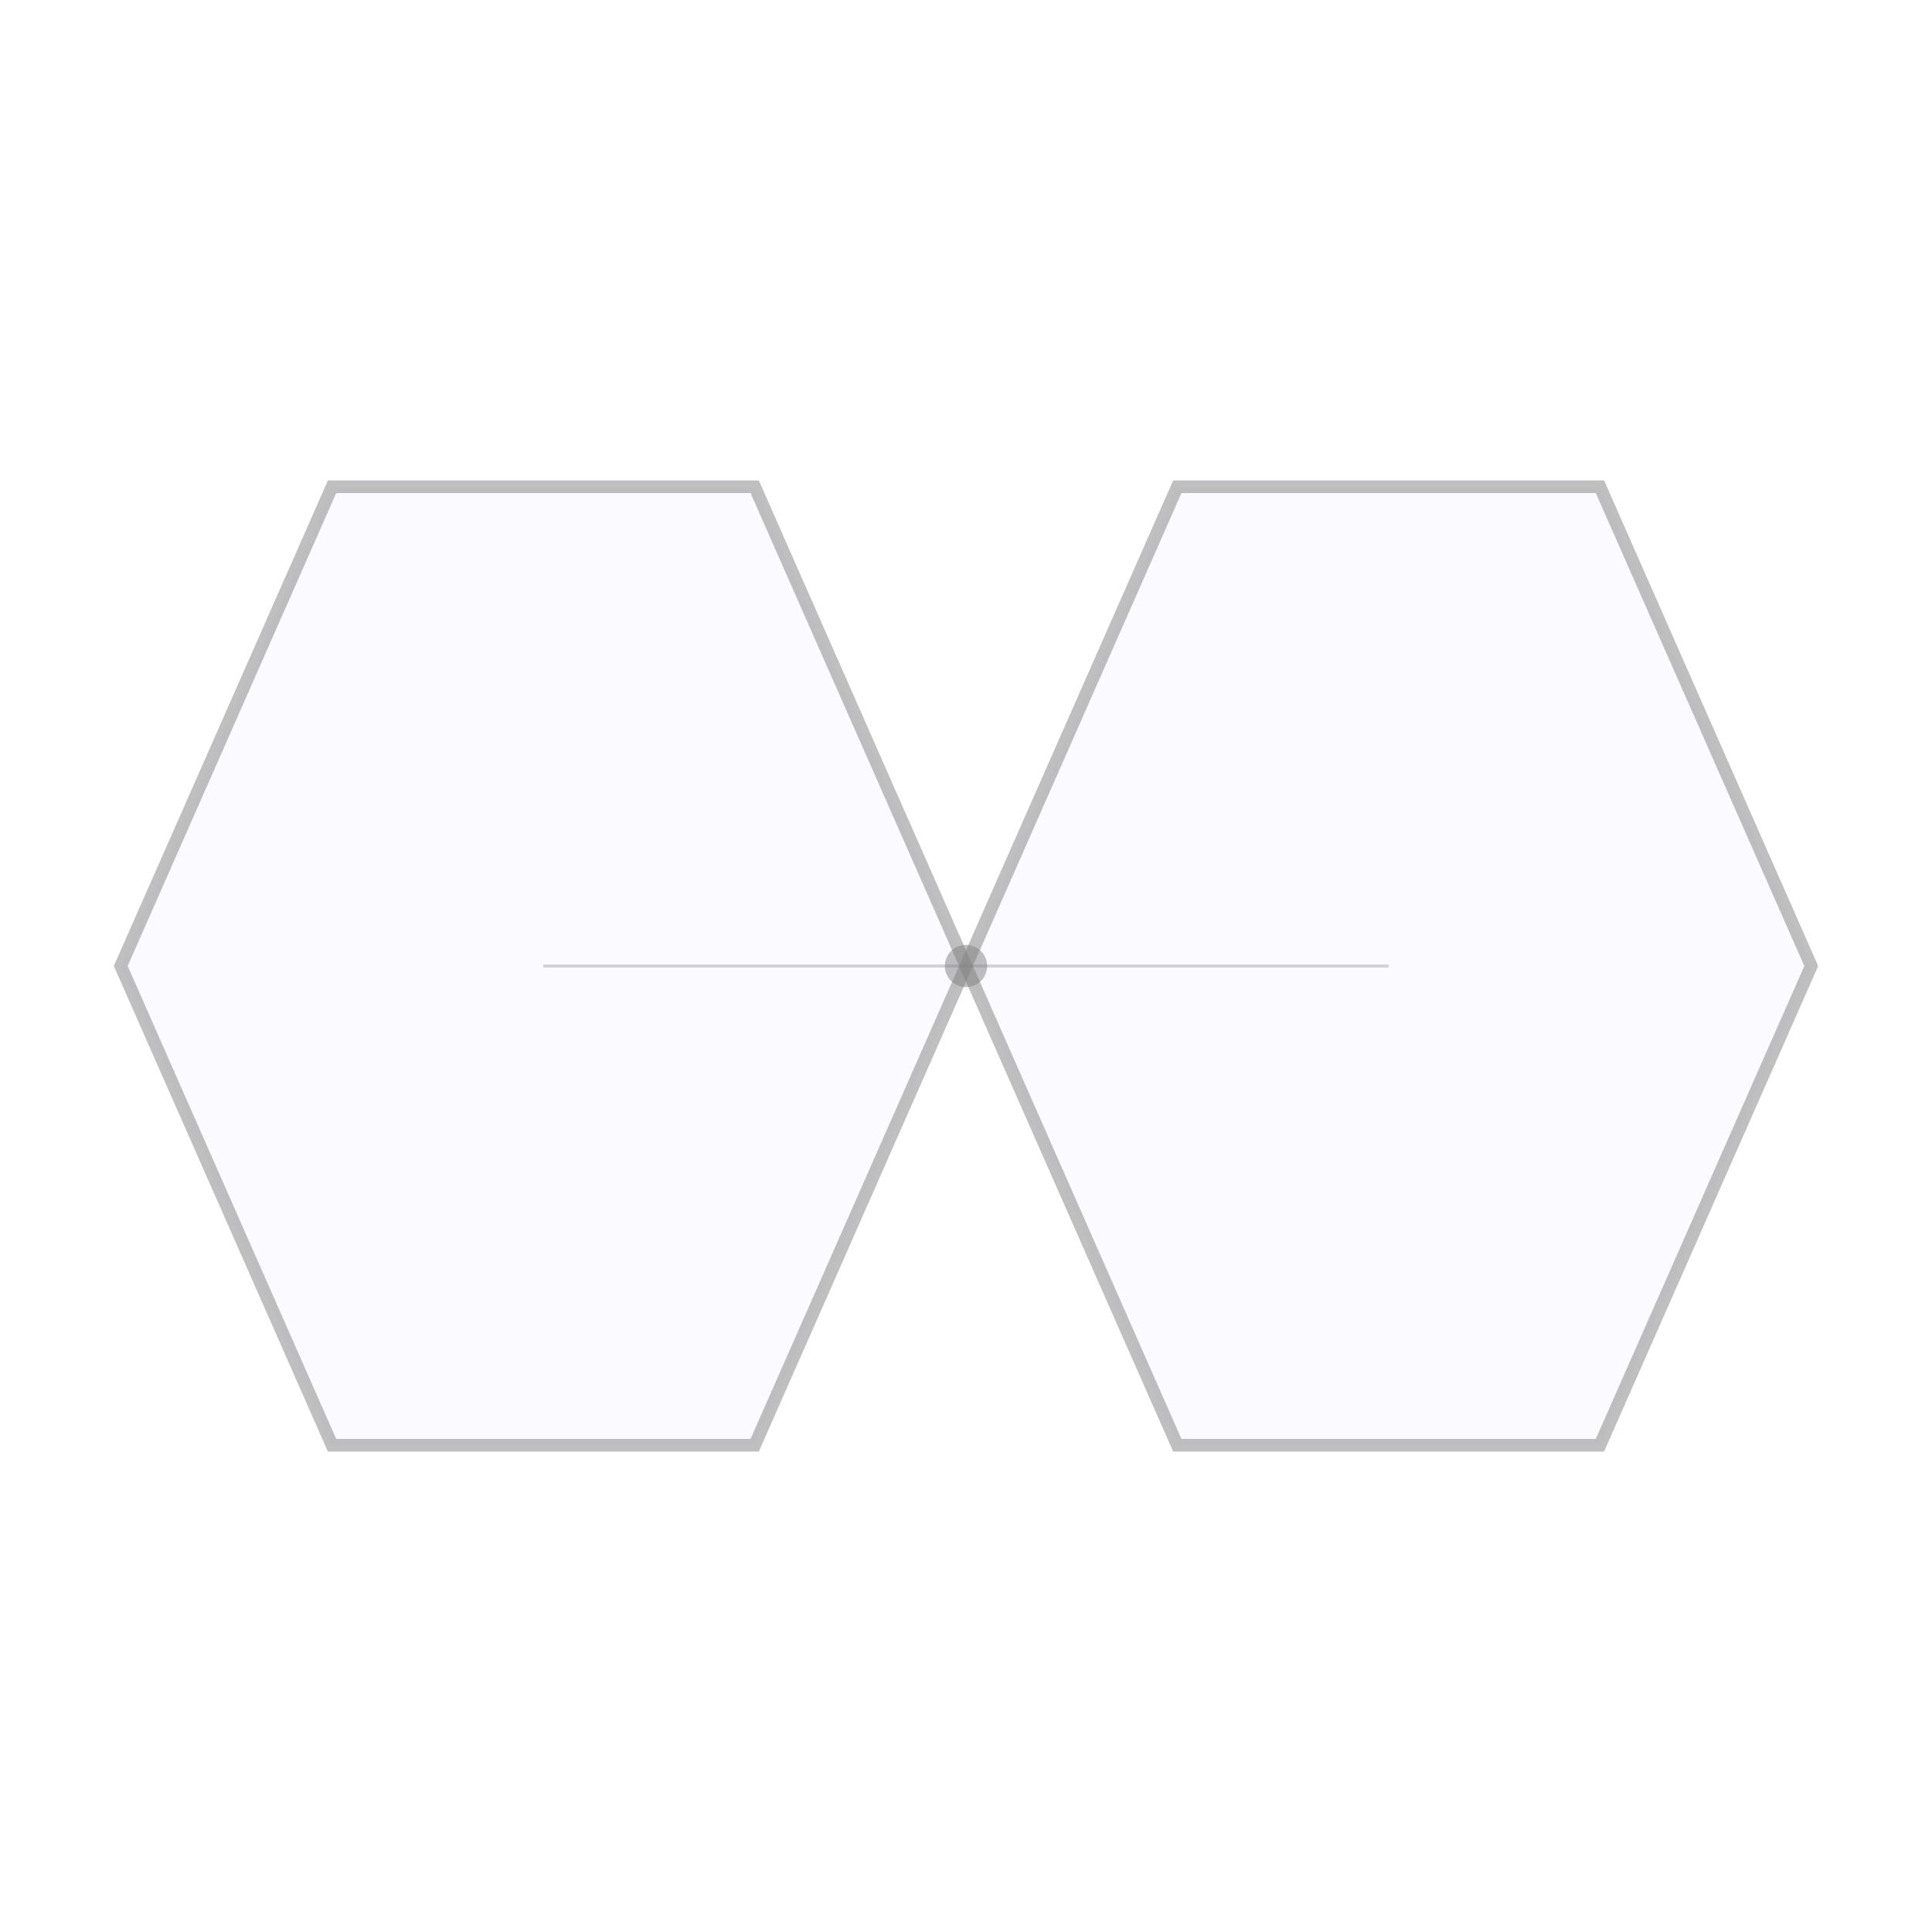
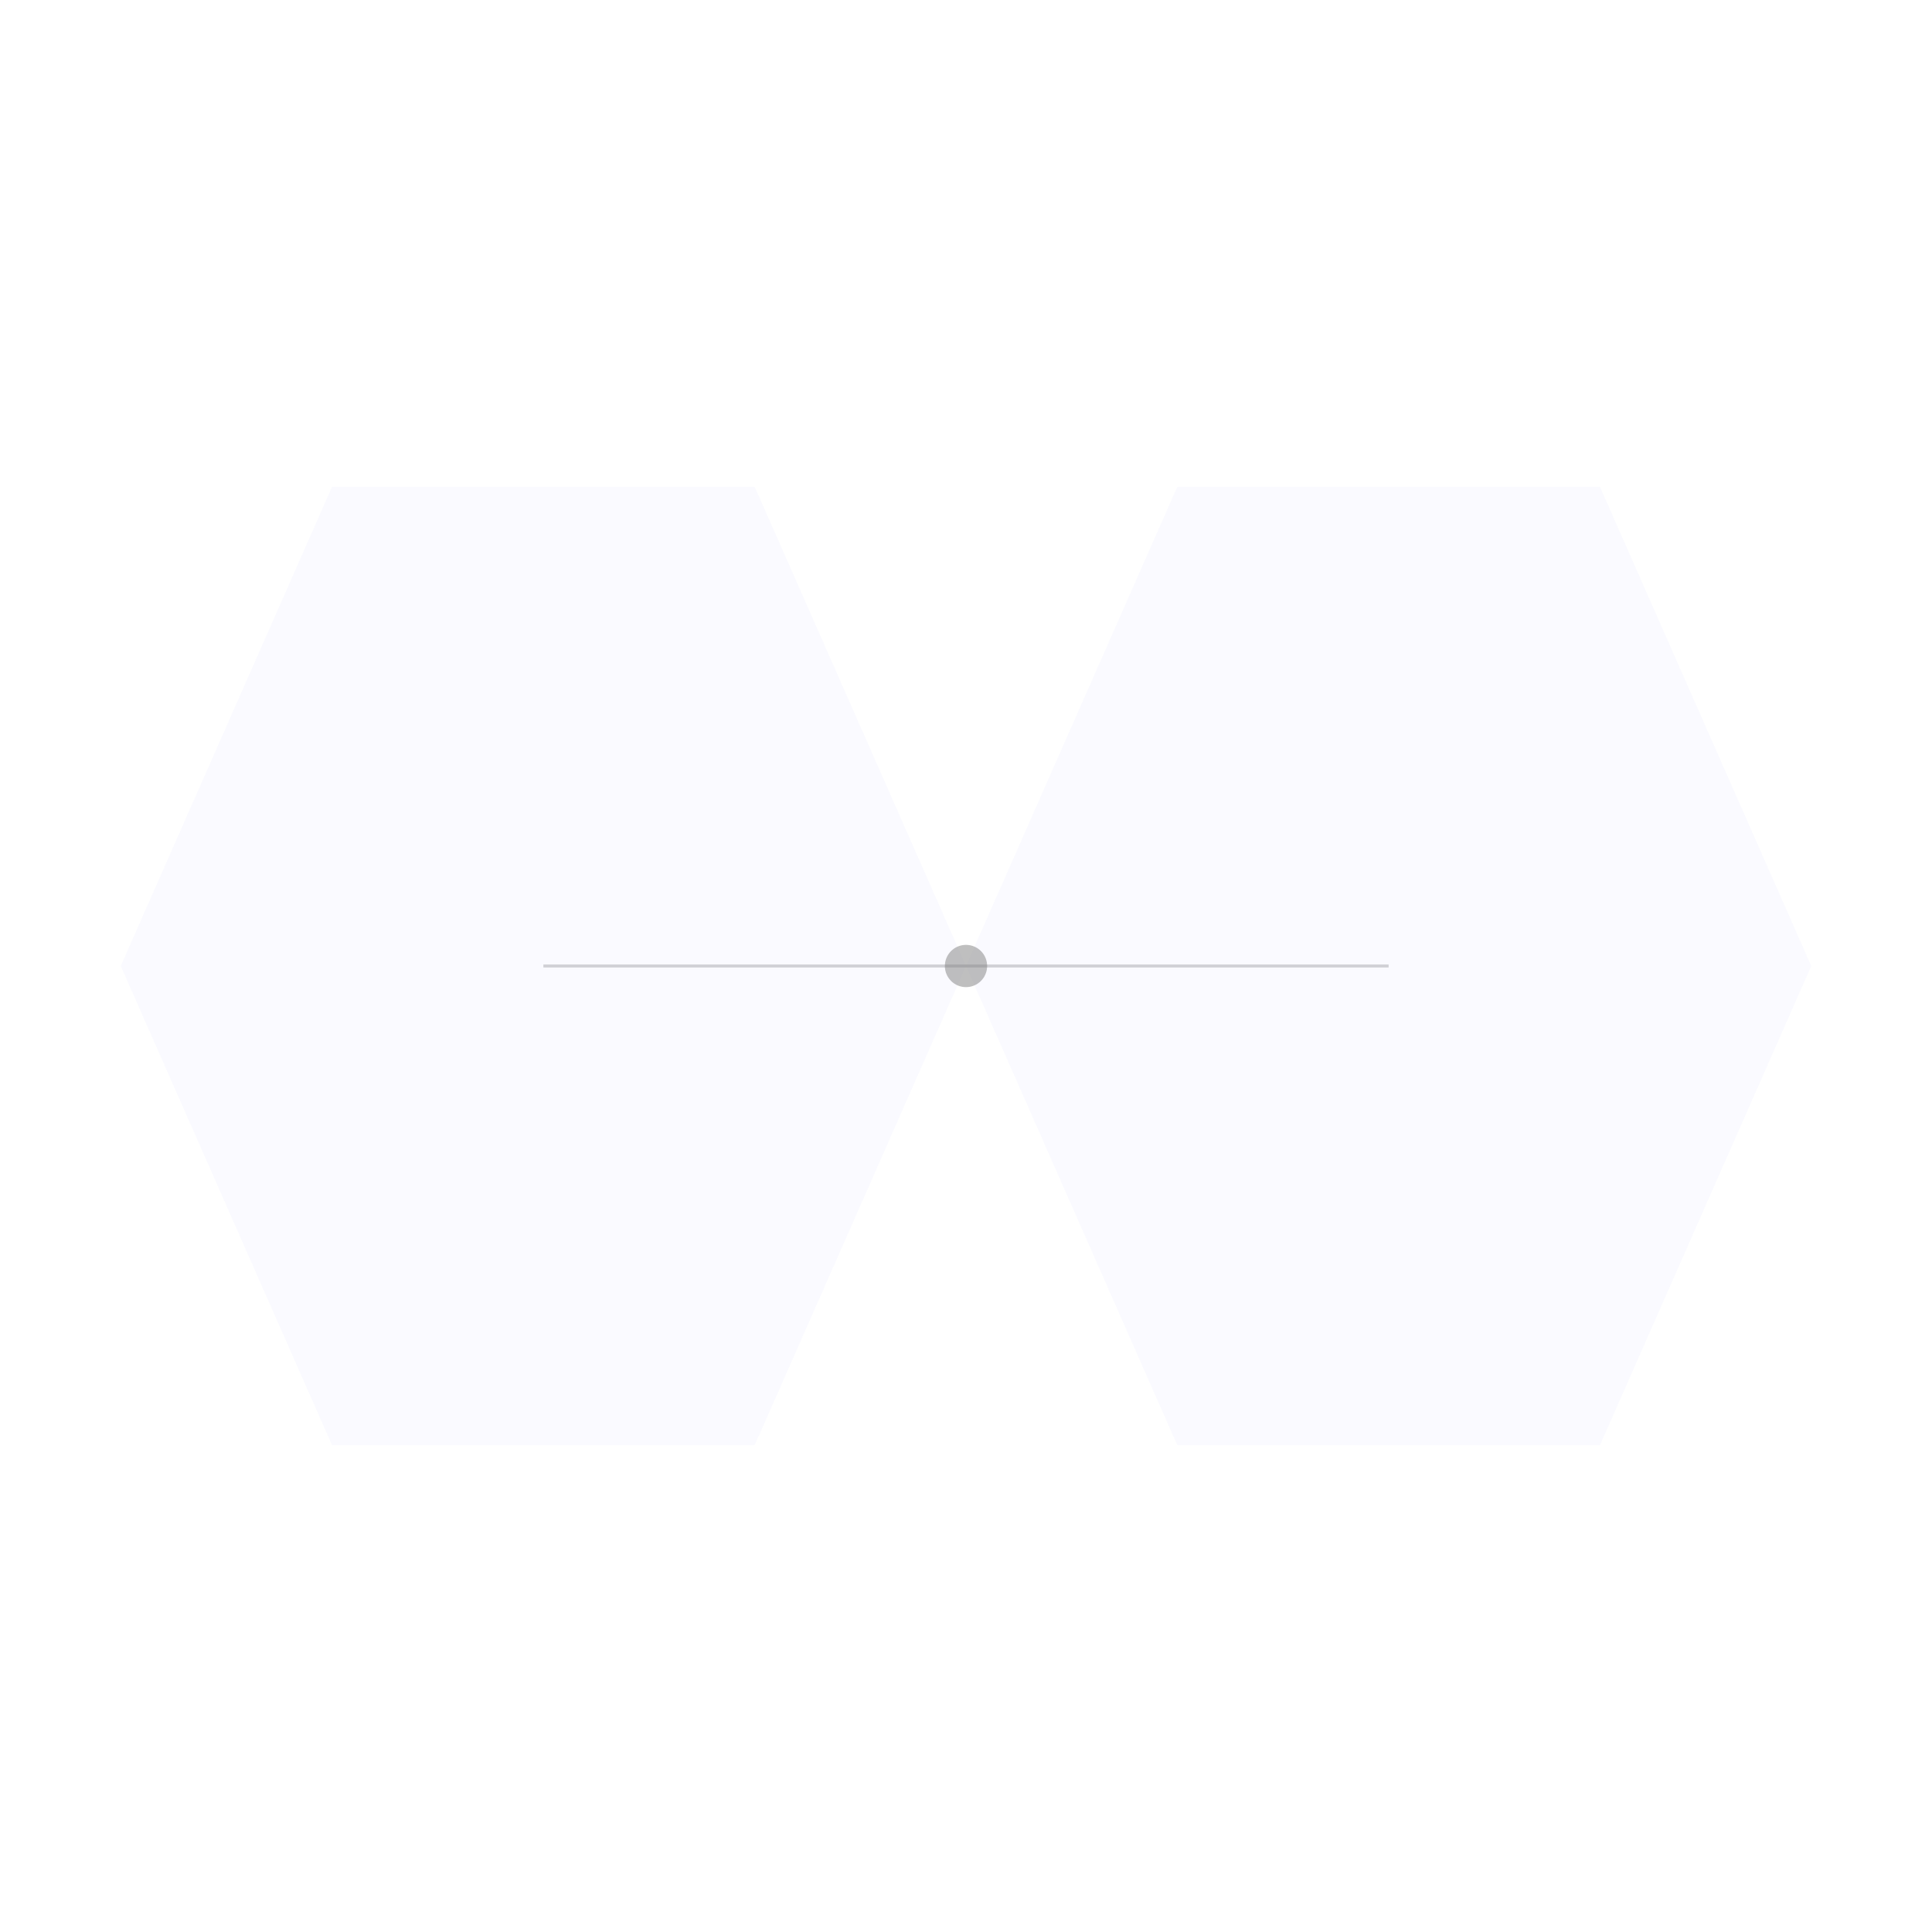
<svg xmlns="http://www.w3.org/2000/svg" width="640" height="640" viewBox="0 0 640 640">
  <rect width="100%" height="100%" fill="white" />
  <g>
    <polyline data-points="2,2 3,2 4,2" data-type="line" data-label="" points="180,320 320,320 460,320" fill="none" stroke="rgba(100, 100, 100, 0.3)" stroke-width="1px" />
  </g>
  <g>
-     <polygon data-type="polygon" data-label="" data-points="1,2 1.5,0.866 2.5,0.866 3,2 2.5,3.134 1.5,3.134" points="40,320 110,478.76 250,478.76 320,320 250,161.24 110,161.24" fill="rgba(200, 200, 255, 0.1)" stroke="rgba(128, 128, 128, 0.5)" stroke-width="4.2" />
+     <polygon data-type="polygon" data-label="" data-points="1,2 1.5,0.866 2.5,0.866 3,2 2.5,3.134 1.5,3.134" points="40,320 110,478.76 250,478.76 320,320 250,161.24 110,161.24" fill="rgba(200, 200, 255, 0.1)" stroke="black" stroke-width="0.007" />
  </g>
  <g>
-     <polygon data-type="polygon" data-label="" data-points="3,2 3.5,0.866 4.5,0.866 5,2 4.5,3.134 3.5,3.134" points="320,320 390,478.76 530,478.76 600,320 530,161.24 390,161.24" fill="rgba(200, 200, 255, 0.1)" stroke="rgba(128, 128, 128, 0.5)" stroke-width="4.2" />
+     <polygon data-type="polygon" data-label="" data-points="3,2 3.5,0.866 4.5,0.866 5,2 4.5,3.134 3.5,3.134" points="320,320 390,478.76 530,478.76 600,320 530,161.24 390,161.24" fill="rgba(200, 200, 255, 0.1)" stroke="black" stroke-width="0.007" />
  </g>
  <circle data-type="circle" data-label="" data-x="3" data-y="2" cx="320" cy="320" r="7" fill="rgba(128, 128, 128, 0.5)" stroke="black" stroke-width="0.007" />
  <g id="crosshair" style="display: none">
    <line id="crosshair-h" y1="0" y2="640" stroke="#666" stroke-width="0.5" />
    <line id="crosshair-v" x1="0" x2="640" stroke="#666" stroke-width="0.5" />
    <text id="coordinates" font-family="monospace" font-size="12" fill="#666" />
  </g>
</svg>
